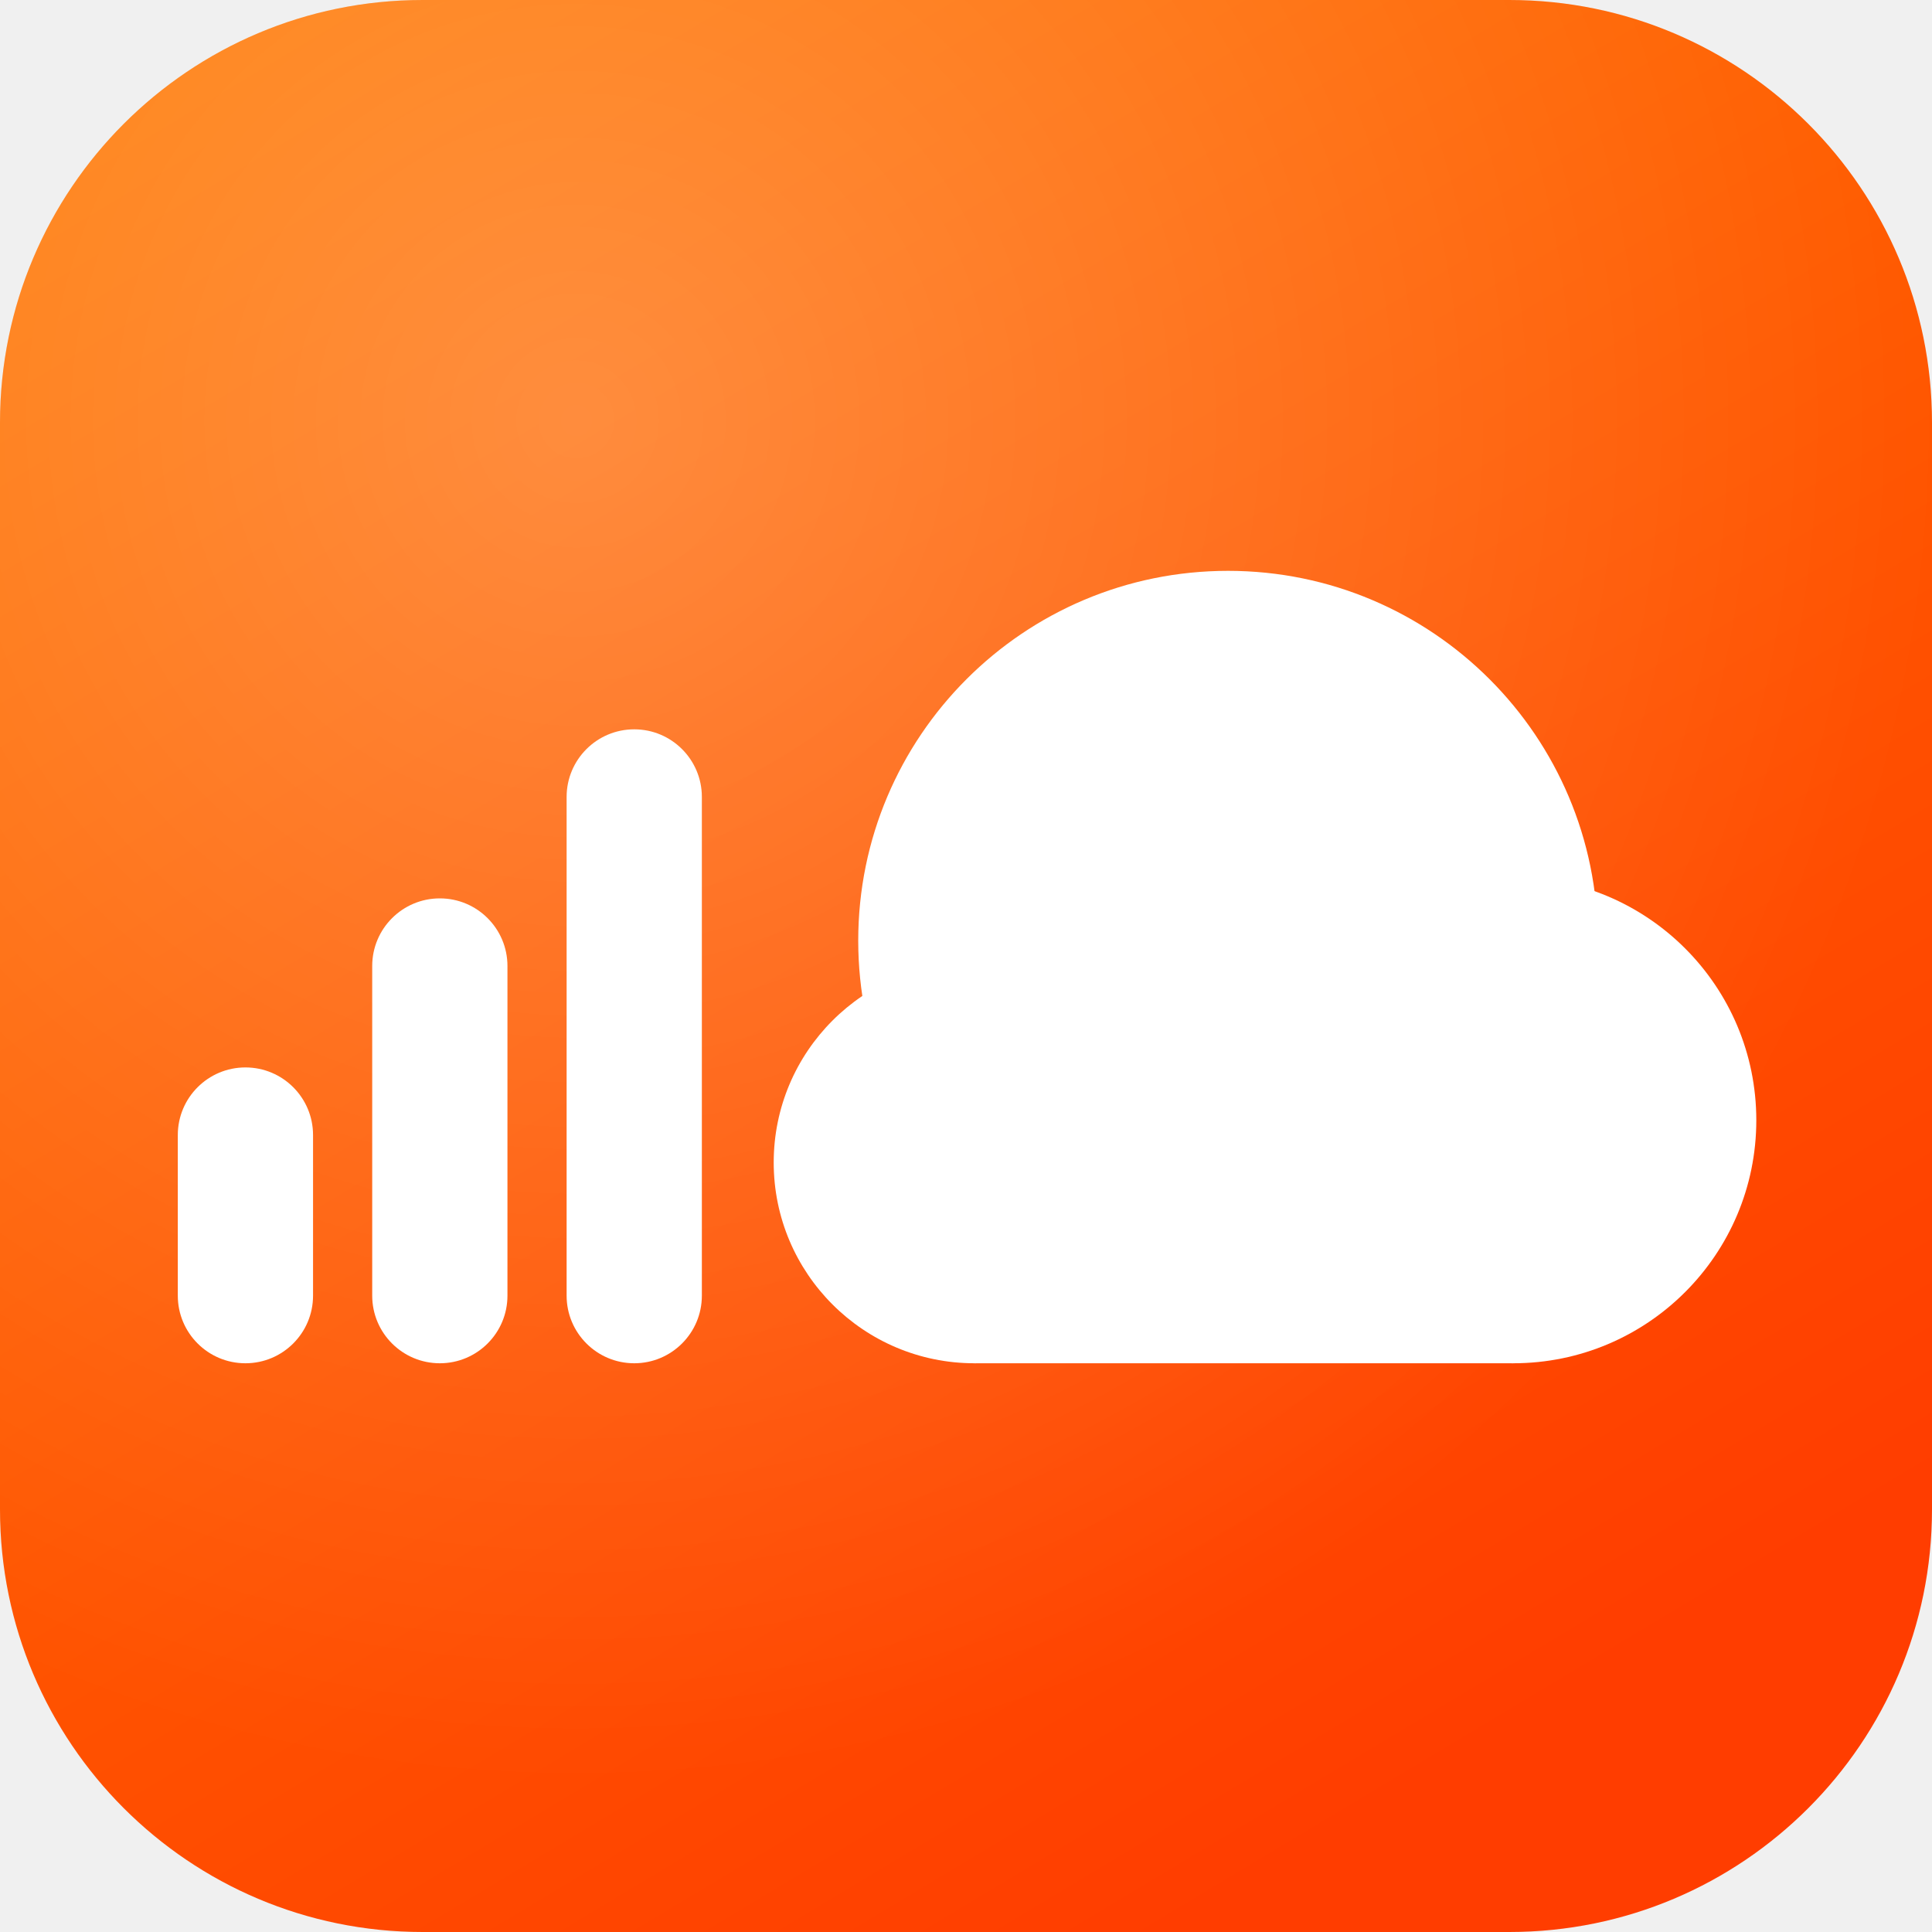
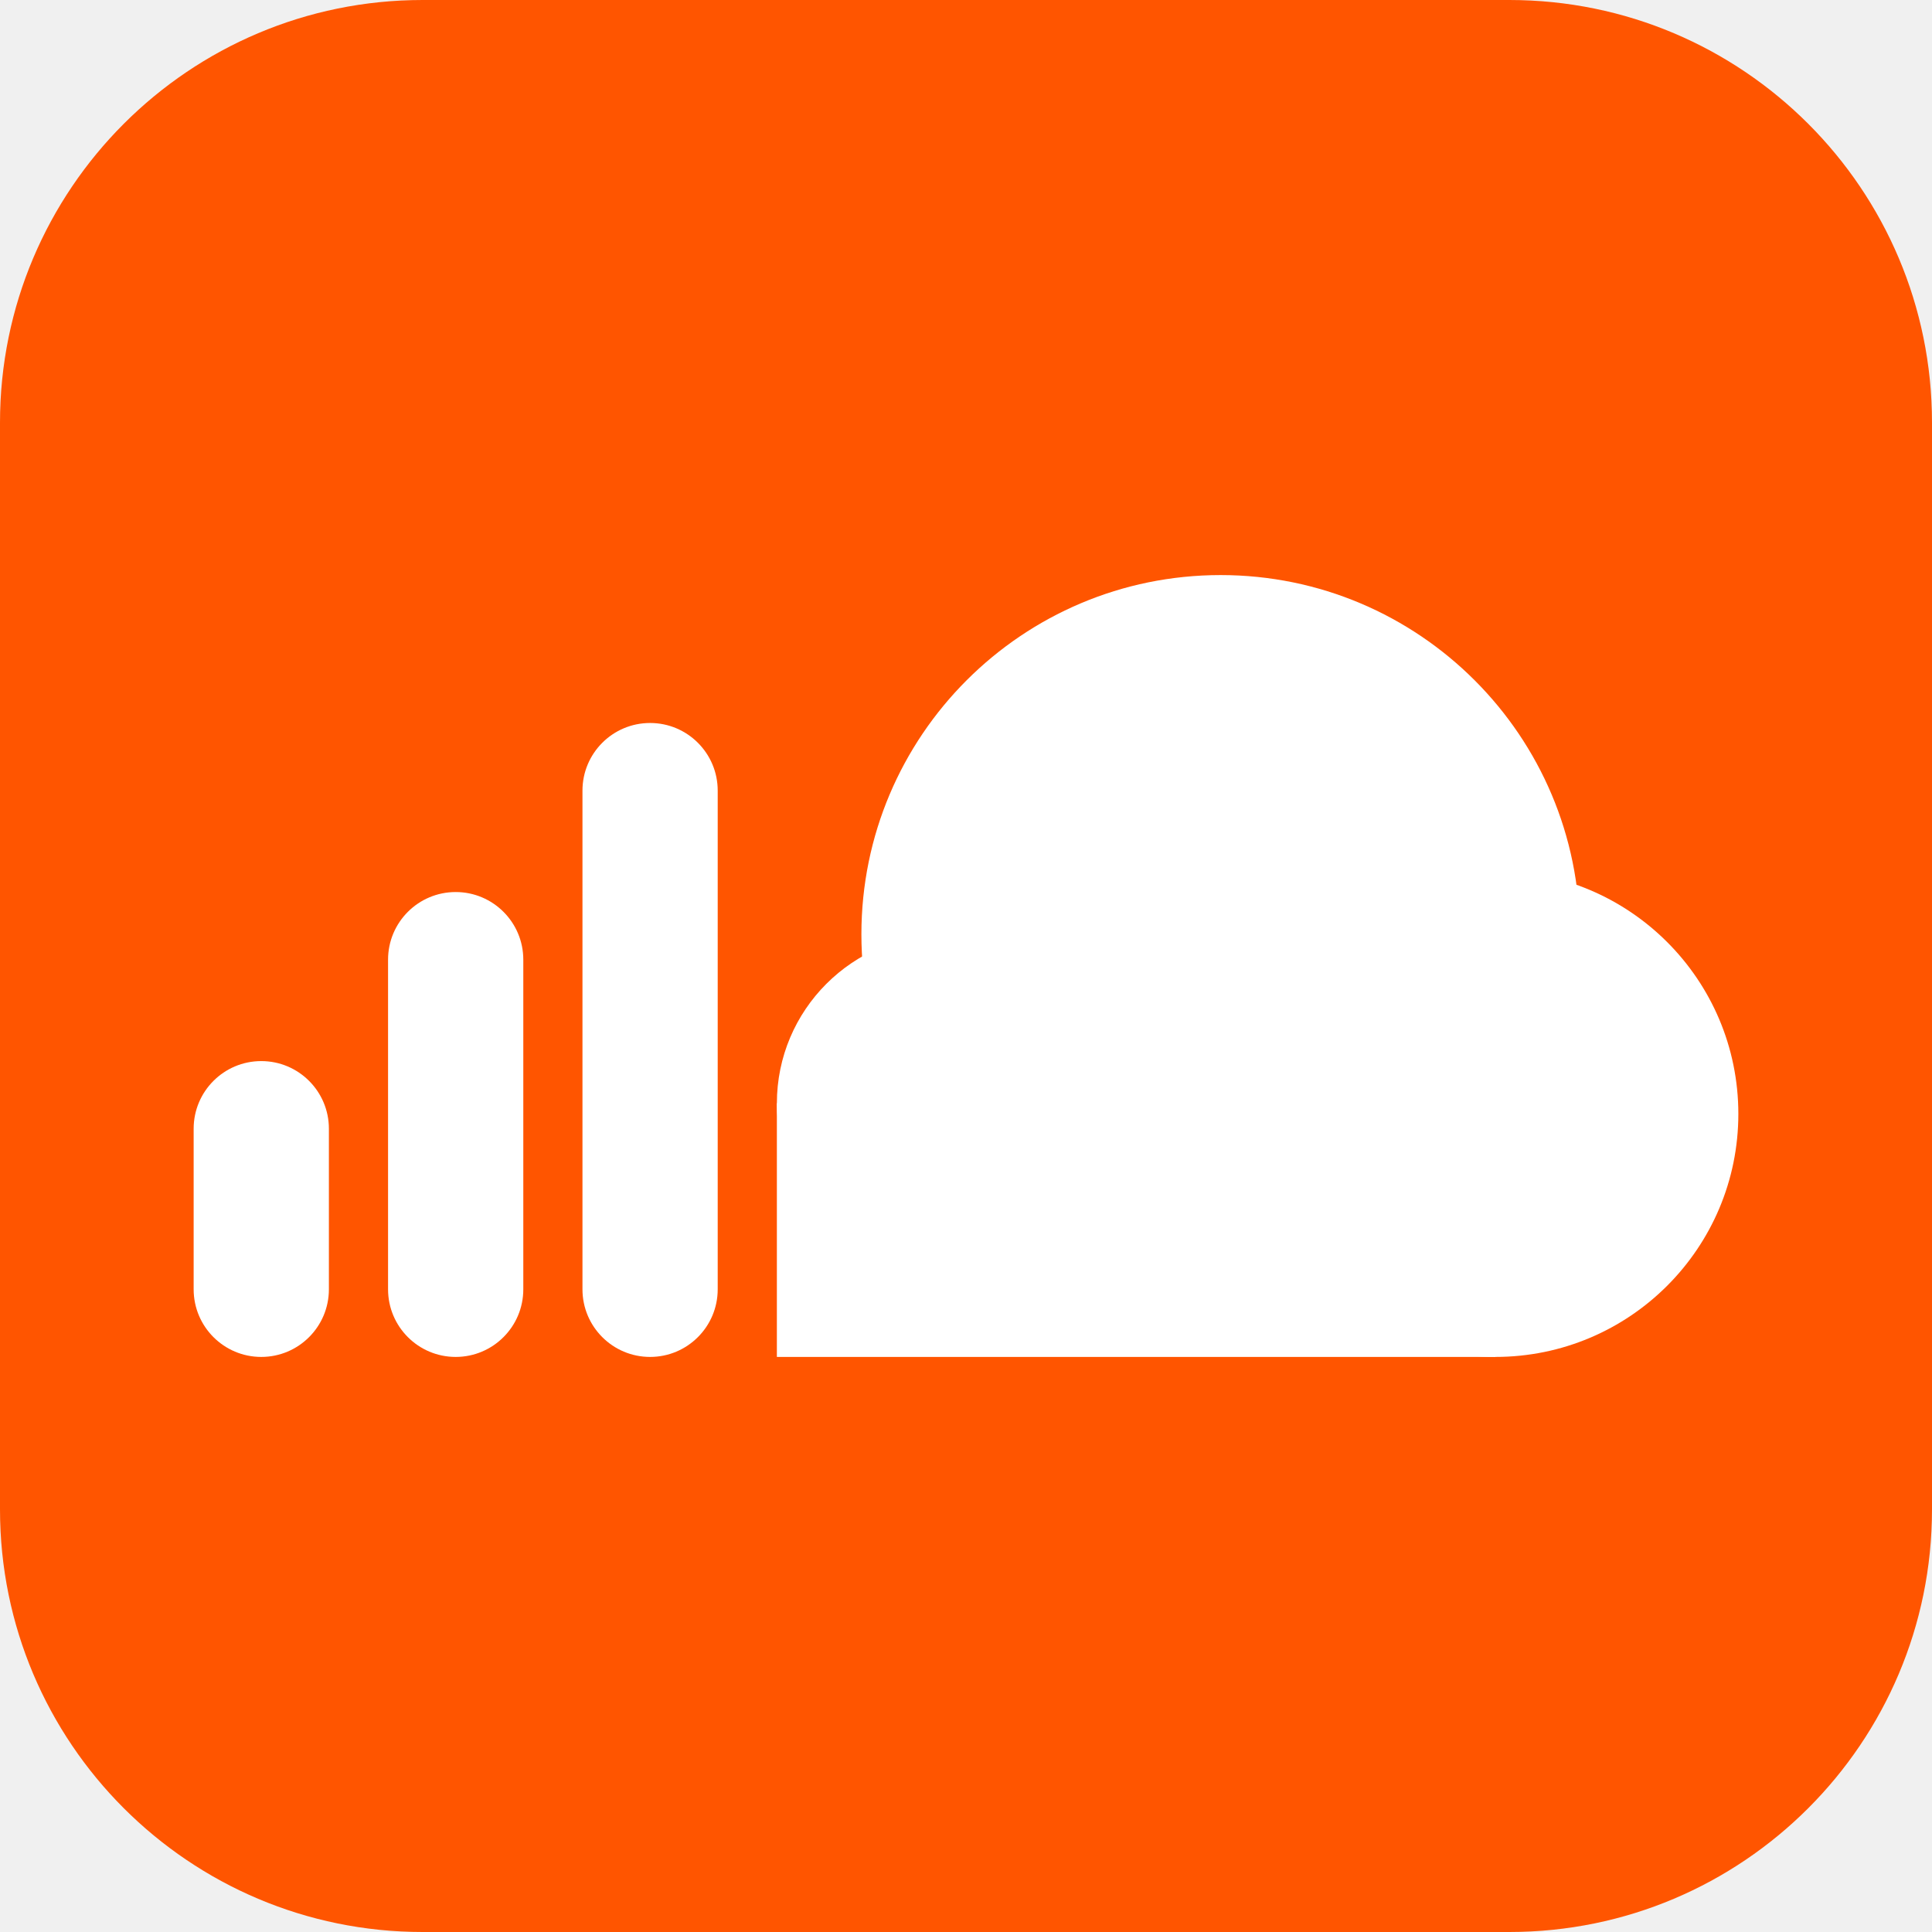
<svg xmlns="http://www.w3.org/2000/svg" viewBox="0 0 1024 1024" width="1024" height="1024">
-   <defs>
-     <linearGradient id="bg" x1="0%" y1="0%" x2="60%" y2="100%">
-       <stop offset="0%" stop-color="#FF7A00" />
-       <stop offset="100%" stop-color="#FF3D00" />
-     </linearGradient>
-     <radialGradient id="shine" cx="30%" cy="22%" r="70%">
-       <stop offset="0%" stop-color="#FFFFFF" stop-opacity="0.24" />
-       <stop offset="100%" stop-color="#FFFFFF" stop-opacity="0" />
-     </radialGradient>
-   </defs>
-   <rect width="1024" height="1024" rx="224" fill="url(#bg)" />
-   <rect width="1024" height="1024" rx="224" fill="url(#shine)" />
-   <g transform="translate(512 512) scale(1.12) translate(-556 -492)" fill="#FFFFFF">
-     <rect x="183" y="540" width="64" height="140" rx="32" />
-     <rect x="275" y="460" width="64" height="220" rx="32" />
-     <rect x="367" y="380" width="64" height="300" rx="32" />
-     <circle cx="560" cy="585" r="95" />
-     <circle cx="680" cy="480" r="175" />
+   <rect width="1024" height="1024" rx="224" fill="#FF5500" />
+   <g transform="translate(512 512) scale(1.12) translate(-564.5 -495)" fill="#FFFFFF">
+     <rect x="199" y="540" width="64" height="140" rx="32" />
+     <rect x="291" y="460" width="64" height="220" rx="32" />
+     <rect x="383" y="380" width="64" height="300" rx="32" />
+     <circle cx="555" cy="560" r="80" />
+     <circle cx="685" cy="480" r="170" />
    <circle cx="815" cy="565" r="115" />
-     <rect x="560" y="520" width="255" height="160" />
+     <rect x="475" y="560" width="340" height="120" />
  </g>
</svg>
